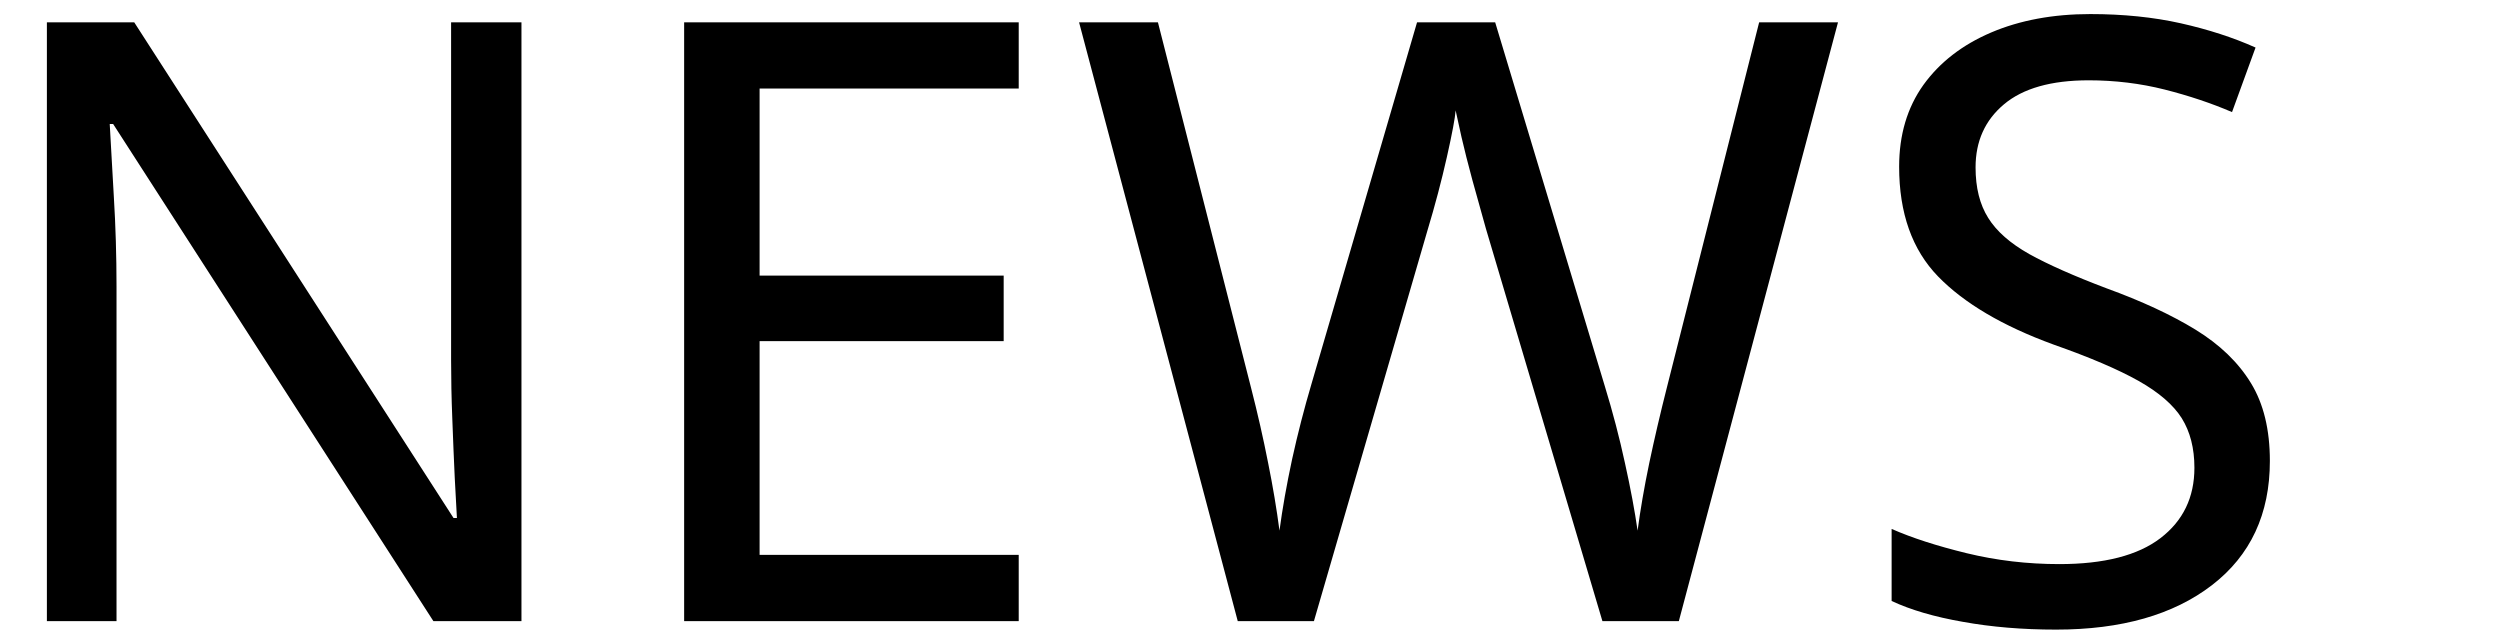
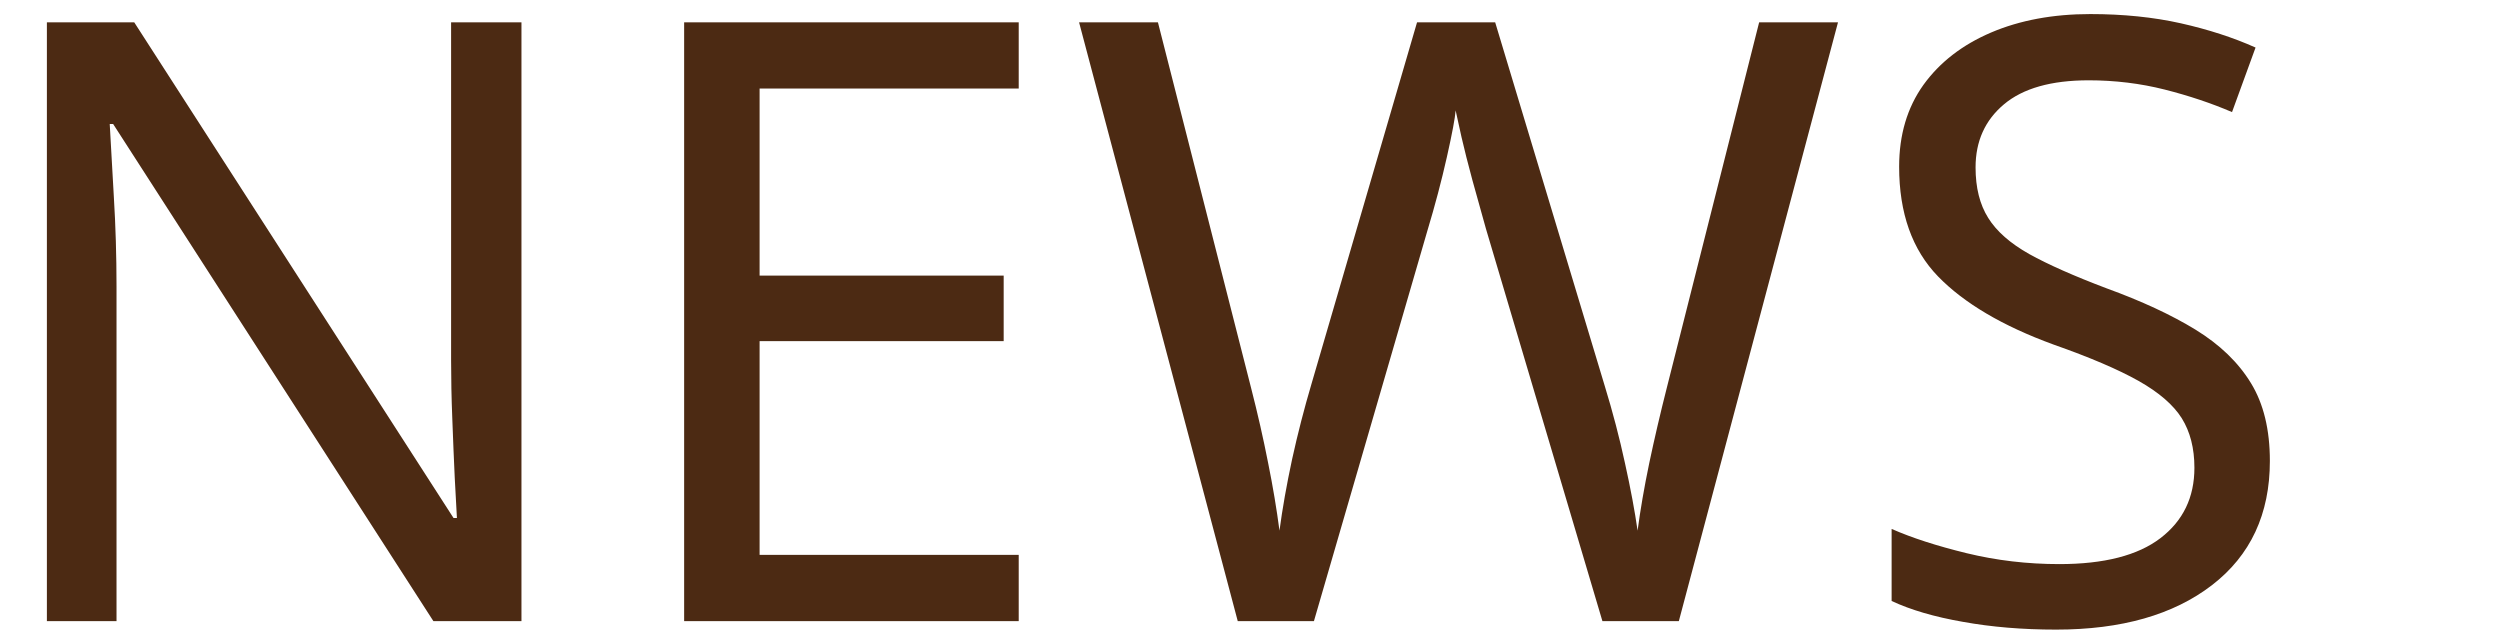
<svg xmlns="http://www.w3.org/2000/svg" width="161px" height="41px" viewBox="0 0 161 41" version="1.1">
  <defs />
  <g id="main" stroke="none" stroke-width="1" fill="none" fill-rule="evenodd" font-family="PA1GothicStd-Bold, A P-OTF A1Gothic Std" font-size="54" font-weight="500">
-     <g id="PC-top" transform="translate(-297, -879)" fill="#000000">
+     <g id="PC-top" transform="translate(-297, -879)" fill="#4C2A13">
      <text id="NEWS">
        <tspan x="294.786" y="919">NEWS</tspan>
      </text>
    </g>
  </g>
</svg>
